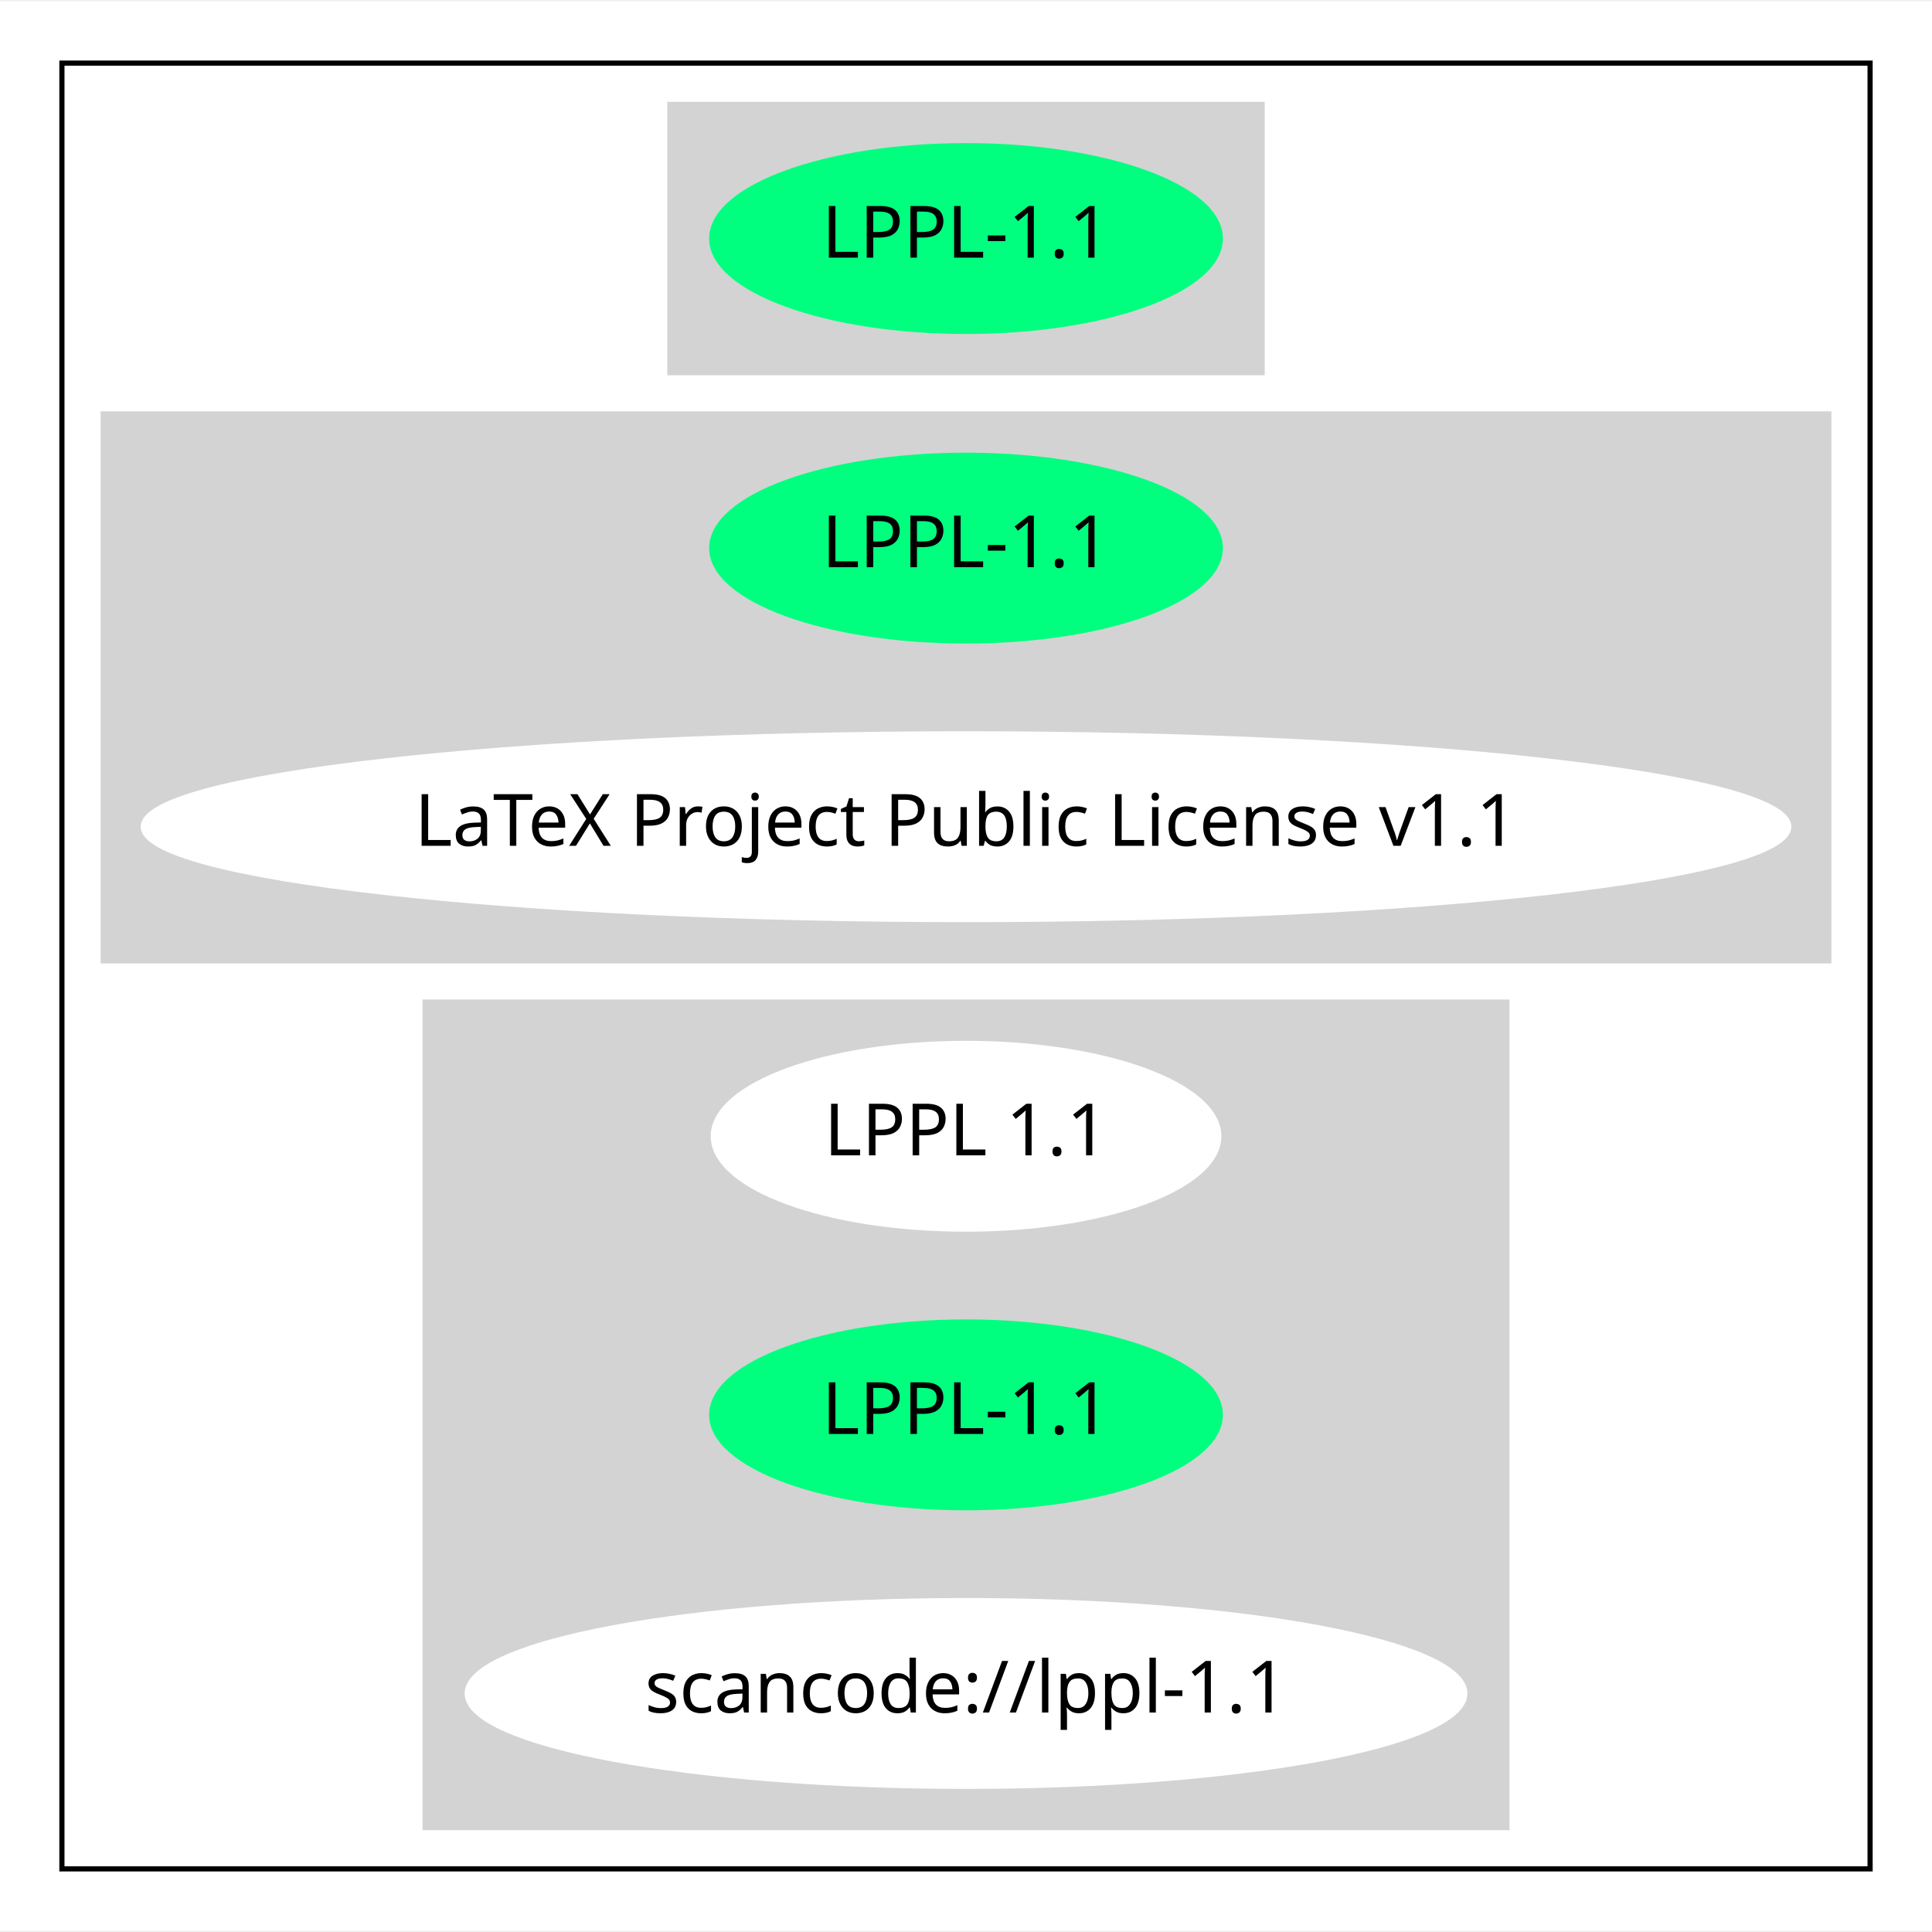
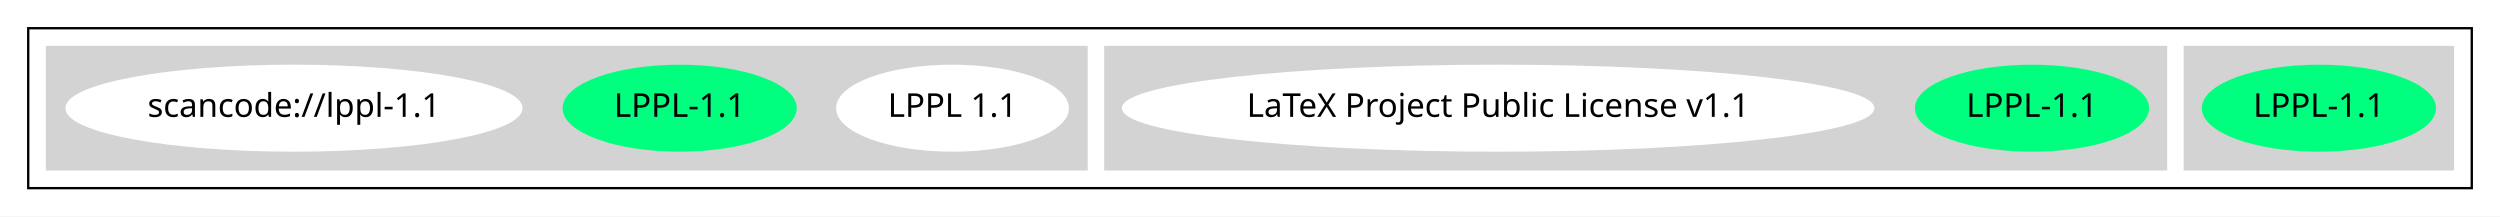
- <svg xmlns="http://www.w3.org/2000/svg" width="374pt" height="374pt" viewBox="0.00 0.00 374.47 374.00">
-   <g id="graph0" class="graph" transform="scale(1 1) rotate(0) translate(4 370)">
-     <polygon fill="white" stroke="transparent" points="-4,4 -4,-370 370.47,-370 370.47,4 -4,4" />
+ <svg xmlns="http://www.w3.org/2000/svg" width="1063pt" height="92pt" viewBox="0.00 0.00 1063.00 92.00">
+   <g id="graph0" class="graph" transform="scale(1 1) rotate(0) translate(4 88)">
+     <polygon fill="white" stroke="transparent" points="-4,4 -4,-88 1059,-88 1059,4 -4,4" />
    <g id="clust1" class="cluster">
-       <polygon fill="none" stroke="black" points="8,-8 8,-358 358.47,-358 358.47,-8 8,-8" />
+       <polygon fill="none" stroke="black" points="8,-8 8,-76 1047,-76 1047,-8 8,-8" />
    </g>
    <g id="clust2" class="cluster">
-       <polygon fill="lightgray" stroke="lightgray" points="125.84,-298 125.84,-350 240.63,-350 240.63,-298 125.84,-298" />
+       <polygon fill="lightgray" stroke="lightgray" points="925,-16 925,-68 1039,-68 1039,-16 925,-16" />
    </g>
    <g id="clust3" class="cluster">
-       <polygon fill="lightgray" stroke="lightgray" points="16,-184 16,-290 350.47,-290 350.47,-184 16,-184" />
+       <polygon fill="lightgray" stroke="lightgray" points="466,-16 466,-68 917,-68 917,-16 466,-16" />
    </g>
    <g id="clust4" class="cluster">
-       <polygon fill="lightgray" stroke="lightgray" points="78.39,-16 78.39,-176 288.08,-176 288.08,-16 78.39,-16" />
+       <polygon fill="lightgray" stroke="lightgray" points="16,-16 16,-68 458,-68 458,-16 16,-16" />
    </g>
    <g id="node1" class="node">
-       <ellipse fill="springgreen" stroke="springgreen" cx="183.24" cy="-324" rx="49.29" ry="18" />
-       <text text-anchor="middle" x="183.24" y="-320.3" font-family="Times-Roman" font-size="14.00">LPPL-1.1</text>
+       <ellipse fill="springgreen" stroke="springgreen" cx="982" cy="-42" rx="49.29" ry="18" />
+       <text text-anchor="middle" x="982" y="-38.3" font-family="Times-Roman" font-size="14.00">LPPL-1.1</text>
    </g>
    <g id="node2" class="node">
-       <ellipse fill="springgreen" stroke="springgreen" cx="183.24" cy="-264" rx="49.29" ry="18" />
-       <text text-anchor="middle" x="183.24" y="-260.3" font-family="Times-Roman" font-size="14.00">LPPL-1.1</text>
+       <ellipse fill="springgreen" stroke="springgreen" cx="860" cy="-42" rx="49.29" ry="18" />
+       <text text-anchor="middle" x="860" y="-38.3" font-family="Times-Roman" font-size="14.00">LPPL-1.1</text>
    </g>
    <g id="node3" class="node">
-       <ellipse fill="white" stroke="white" cx="183.24" cy="-210" rx="159.47" ry="18" />
-       <text text-anchor="middle" x="183.24" y="-206.3" font-family="Times-Roman" font-size="14.00">LaTeX Project Public License v1.1</text>
+       <ellipse fill="white" stroke="white" cx="633" cy="-42" rx="159.47" ry="18" />
+       <text text-anchor="middle" x="633" y="-38.3" font-family="Times-Roman" font-size="14.00">LaTeX Project Public License v1.1</text>
    </g>
    <g id="node4" class="node">
-       <ellipse fill="white" stroke="white" cx="183.24" cy="-150" rx="48.99" ry="18" />
-       <text text-anchor="middle" x="183.24" y="-146.3" font-family="Times-Roman" font-size="14.00">LPPL 1.1</text>
+       <ellipse fill="white" stroke="white" cx="401" cy="-42" rx="48.99" ry="18" />
+       <text text-anchor="middle" x="401" y="-38.3" font-family="Times-Roman" font-size="14.00">LPPL 1.1</text>
    </g>
    <g id="node5" class="node">
-       <ellipse fill="springgreen" stroke="springgreen" cx="183.24" cy="-96" rx="49.29" ry="18" />
-       <text text-anchor="middle" x="183.24" y="-92.3" font-family="Times-Roman" font-size="14.00">LPPL-1.1</text>
+       <ellipse fill="springgreen" stroke="springgreen" cx="285" cy="-42" rx="49.29" ry="18" />
+       <text text-anchor="middle" x="285" y="-38.3" font-family="Times-Roman" font-size="14.00">LPPL-1.1</text>
    </g>
    <g id="node6" class="node">
-       <ellipse fill="white" stroke="white" cx="183.24" cy="-42" rx="96.68" ry="18" />
-       <text text-anchor="middle" x="183.24" y="-38.3" font-family="Times-Roman" font-size="14.00">scancode://lppl-1.1</text>
+       <ellipse fill="white" stroke="white" cx="121" cy="-42" rx="96.68" ry="18" />
+       <text text-anchor="middle" x="121" y="-38.3" font-family="Times-Roman" font-size="14.00">scancode://lppl-1.1</text>
    </g>
  </g>
</svg>
